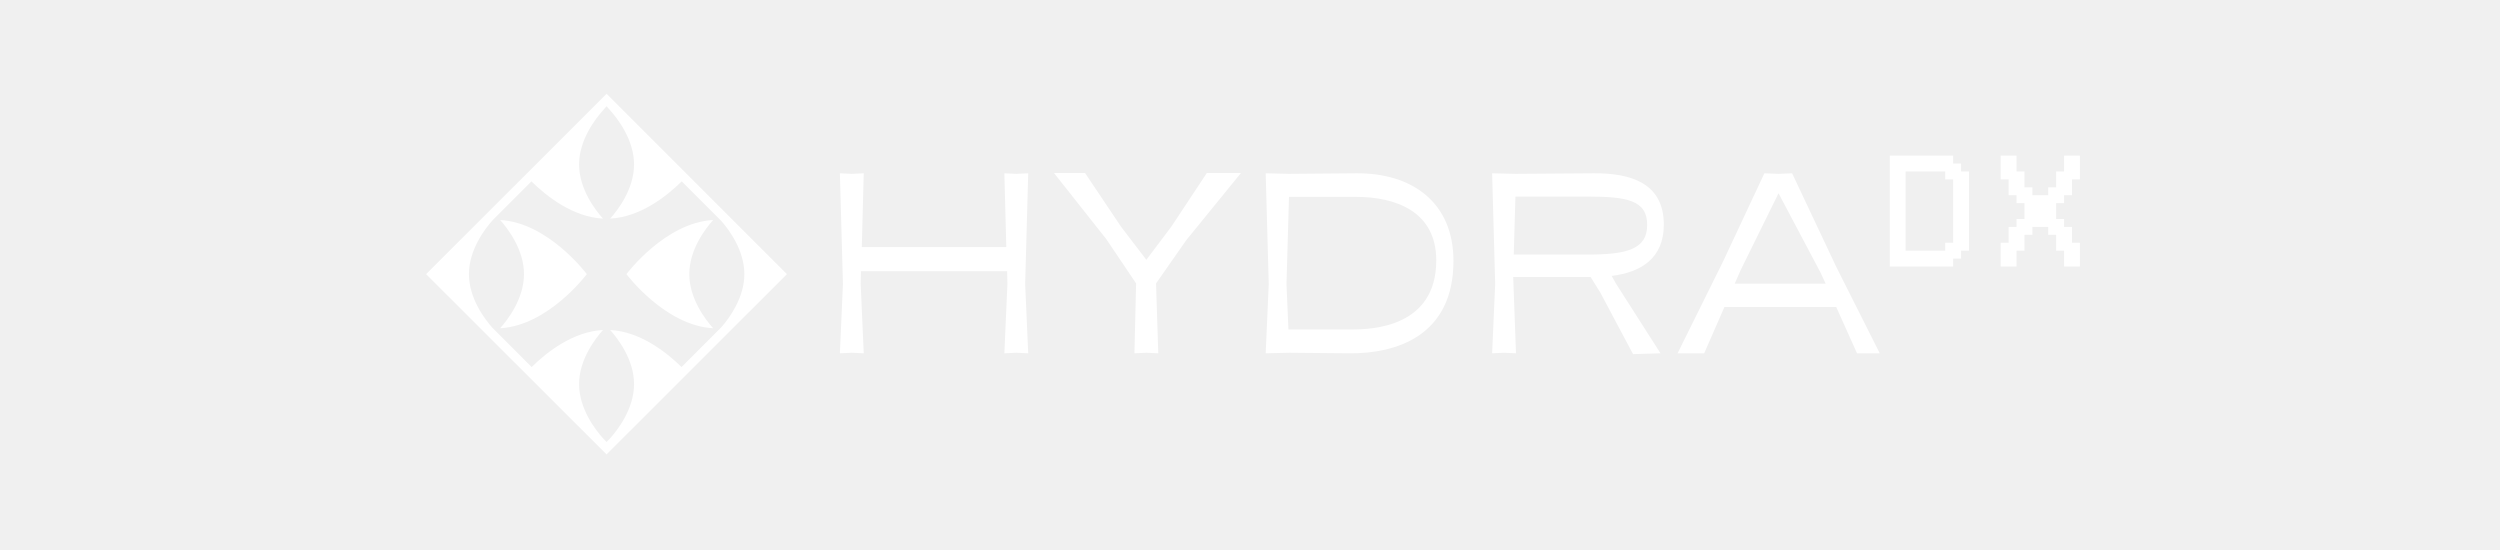
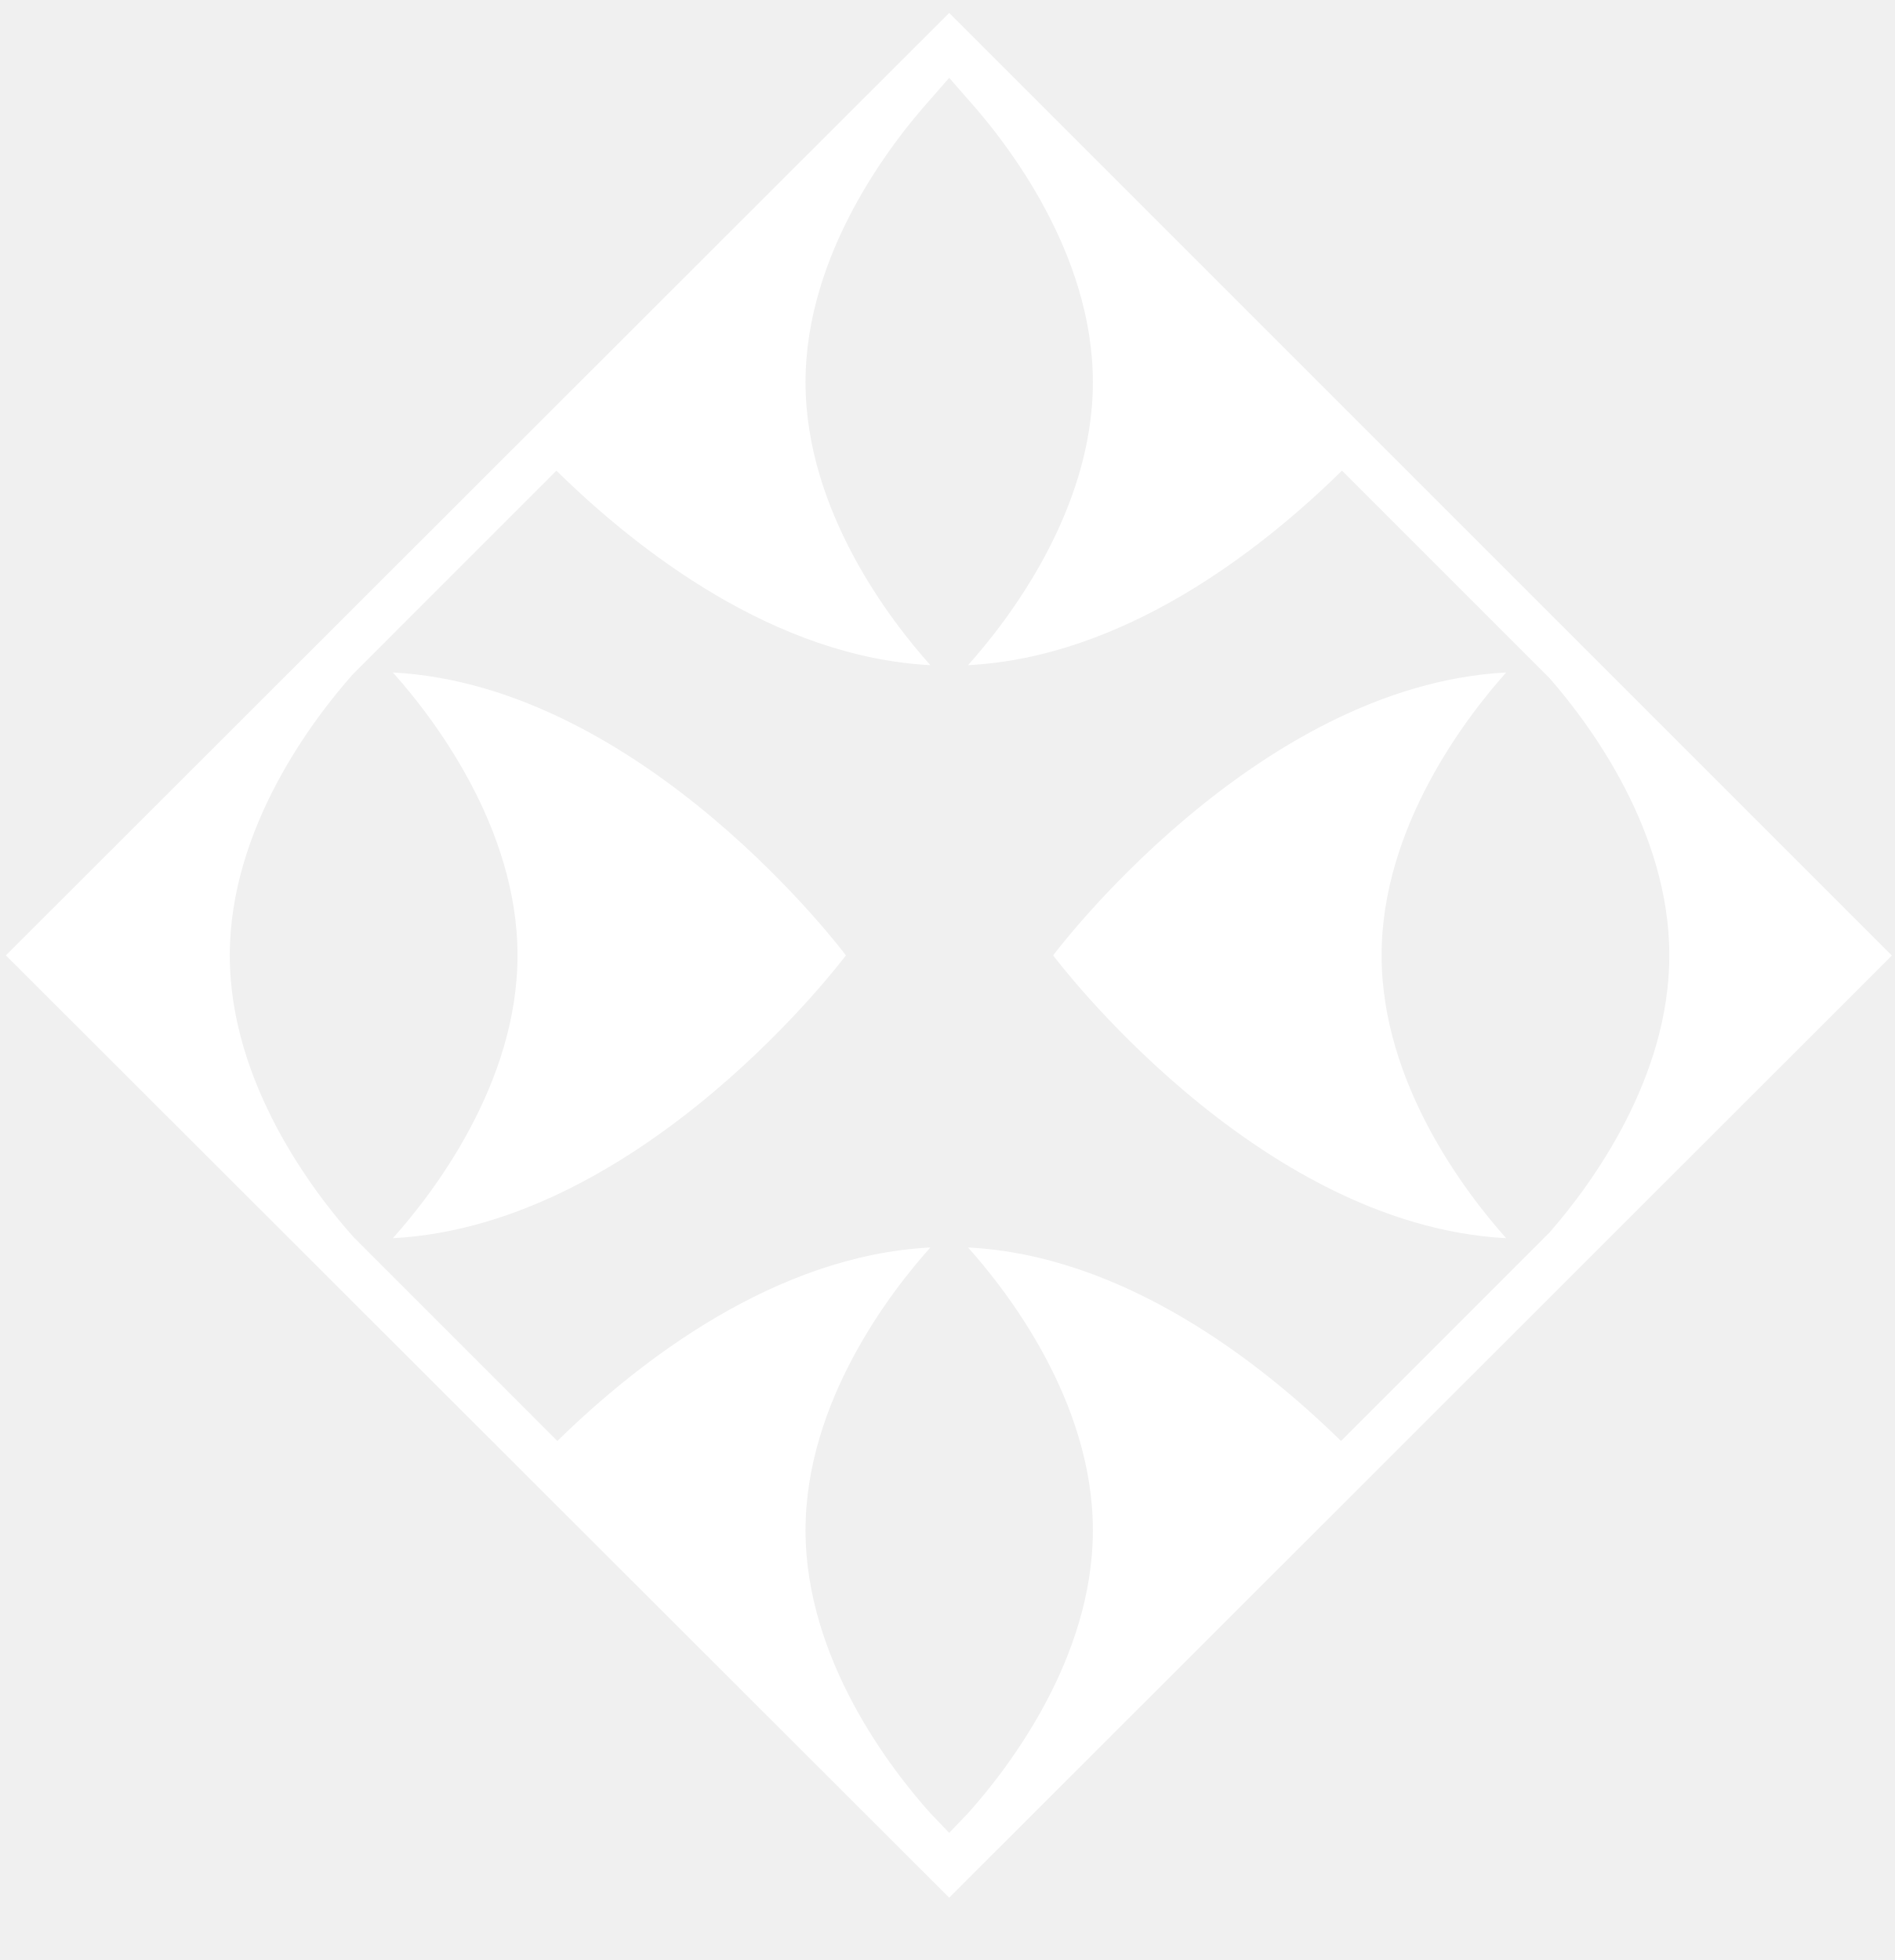
- <svg xmlns="http://www.w3.org/2000/svg" width="200" height="44" viewBox="0 0 200 44" fill="none">
-   <path fill-rule="evenodd" clip-rule="evenodd" d="M34.088 21.93L48.526 7.505L62.954 21.933L48.526 36.353L34.088 21.93ZM57.052 17.6C56.452 18.27 55.144 19.957 55.144 21.93C55.144 23.902 56.452 25.589 57.052 26.259C53.198 26.055 50.117 21.93 50.117 21.93C50.117 21.93 53.198 17.804 57.052 17.6ZM40.011 17.6C43.864 17.804 46.945 21.93 46.945 21.93C46.945 21.93 43.864 26.055 40.011 26.259C40.611 25.589 41.919 23.902 41.919 21.93C41.919 19.957 40.611 18.27 40.011 17.6ZM39.401 17.626C38.791 18.311 37.515 19.981 37.515 21.93C37.515 23.886 38.801 25.561 39.408 26.241L42.529 29.363L42.544 29.349C43.793 28.128 45.87 26.523 48.238 26.401C47.642 27.065 46.327 28.754 46.327 30.73C46.327 32.707 47.642 34.396 48.238 35.06L48.526 35.361L48.814 35.06C49.41 34.396 50.724 32.707 50.724 30.73C50.724 28.754 49.41 27.065 48.814 26.401C51.191 26.523 53.275 28.14 54.523 29.363L57.718 26.168L57.725 26.159C58.357 25.434 59.548 23.812 59.548 21.93C59.548 20.04 58.348 18.413 57.718 17.691L54.538 14.511L54.523 14.525C53.275 15.748 51.191 17.365 48.814 17.488C49.41 16.823 50.724 15.134 50.724 13.158C50.724 11.181 49.41 9.492 48.814 8.828L48.526 8.498L48.238 8.828C47.642 9.492 46.327 11.181 46.327 13.158C46.327 15.134 47.642 16.823 48.238 17.488C45.852 17.364 43.761 15.735 42.514 14.511L39.401 17.626Z" fill="white" />
-   <path d="M67.191 28.264L68.145 28.22L69.099 28.264L68.855 22.717L68.877 21.696H80.571L80.593 22.717L80.349 28.264L81.303 28.22L82.257 28.264L82.013 22.717L82.257 13.863L81.303 13.908L80.349 13.863L80.504 19.766H68.944L69.099 13.863L68.145 13.908L67.191 13.863L67.435 22.717L67.191 28.264Z" fill="white" />
-   <path d="M90.754 28.264L91.708 28.22L92.662 28.264L92.485 22.717V22.672L94.903 19.211L99.275 13.841H96.545L93.727 18.101L91.708 20.786L89.689 18.146L86.804 13.841H84.319L88.513 19.144L90.887 22.672V22.717L90.754 28.264Z" fill="white" />
-   <path d="M101.255 13.863L101.499 22.717L101.255 28.264L103.141 28.22L107.911 28.264C111.772 28.309 116.277 26.822 116.277 20.875C116.277 16.215 112.993 13.819 108.466 13.863L103.141 13.908L101.255 13.863ZM102.919 22.717L103.119 15.749H108.466C111.639 15.749 114.901 16.903 114.901 20.831C114.901 26.178 109.753 26.356 108.178 26.356H103.074L102.919 22.717Z" fill="white" />
-   <path d="M130.643 28.331L132.839 28.264L129.267 22.672L128.934 22.073C131.264 21.785 133.106 20.675 133.106 17.968C133.106 14.64 130.443 13.841 127.492 13.863L121.234 13.908L119.37 13.863L119.614 22.717L119.37 28.264L120.325 28.22L121.279 28.264L121.057 22.162H127.248L128.024 23.405L130.643 28.331ZM127.004 15.727C130.155 15.727 131.774 16.016 131.774 17.991C131.774 19.943 130.155 20.365 127.004 20.365H121.101L121.234 15.727H127.004Z" fill="white" />
-   <path d="M148.561 28.264H150.381L146.897 21.341L143.369 13.863L142.282 13.908L141.15 13.863L137.866 20.875L134.205 28.264H136.335L137.955 24.559H146.897L148.561 28.264ZM142.282 15.461L145.654 21.829L146.054 22.695H138.776L139.264 21.585L142.282 15.461Z" fill="white" />
-   <path d="M157.518 20.054V13.717H156.885V13.084H156.251V12.45H151.182V21.321H156.251V20.687H156.885V20.054H157.518ZM155.617 14.351H156.251V19.42H155.617V20.054H152.449V13.717H155.617V14.351Z" fill="white" />
-   <path d="M160.689 15.618H161.323V16.252H161.956V17.519H161.323V18.153H160.689V19.42H160.055V21.321H161.323V20.054H161.956V18.786H162.59V18.153H163.857V18.786H164.491V20.054H165.124V21.321H166.392V19.42H165.758V18.153H165.124V17.519H164.491V16.252H165.124V15.618H165.758V14.351H166.392V12.45H165.124V13.717H164.491V14.985H163.857V15.618H162.59V14.985H161.956V13.717H161.323V12.45H160.055V14.351H160.689V15.618Z" fill="white" />
+ <svg xmlns="http://www.w3.org/2000/svg" width="29" height="30" viewBox="0 0 29 30" fill="none">
+   <path fill-rule="evenodd" clip-rule="evenodd" d="M0.09 14.623L14.528 0.198L28.956 14.626L14.528 29.046L0.09 14.623ZM23.053 10.293C22.454 10.963 21.146 12.65 21.146 14.623C21.146 16.595 22.454 18.282 23.053 18.952C19.2 18.748 16.119 14.623 16.119 14.623C16.119 14.623 19.2 10.497 23.053 10.293ZM6.013 10.293C9.866 10.497 12.947 14.623 12.947 14.623C12.947 14.623 9.866 18.748 6.013 18.952C6.613 18.282 7.921 16.595 7.921 14.623C7.921 12.65 6.613 10.963 6.013 10.293ZM5.402 10.319C4.793 11.005 3.517 12.674 3.517 14.623C3.517 16.579 4.803 18.254 5.41 18.934L8.531 22.056L8.545 22.042C9.795 20.821 11.872 19.216 14.24 19.094C13.644 19.758 12.329 21.447 12.329 23.423C12.329 25.4 13.644 27.089 14.24 27.753L14.528 28.054L14.816 27.753C15.412 27.089 16.727 25.4 16.727 23.423C16.727 21.447 15.412 19.758 14.816 19.094C17.193 19.216 19.277 20.833 20.525 22.056L23.72 18.861L23.727 18.852C24.359 18.127 25.55 16.505 25.55 14.623C25.55 12.733 24.35 11.106 23.72 10.384L20.54 7.204L20.525 7.218C19.277 8.441 17.193 10.058 14.816 10.181C15.412 9.516 16.727 7.827 16.727 5.851C16.727 3.874 15.412 2.185 14.816 1.521L14.528 1.191L14.24 1.521C13.644 2.185 12.329 3.874 12.329 5.851C12.329 7.827 13.644 9.516 14.24 10.181C11.854 10.057 9.763 8.428 8.516 7.204L5.402 10.319Z" fill="white" />
</svg>
